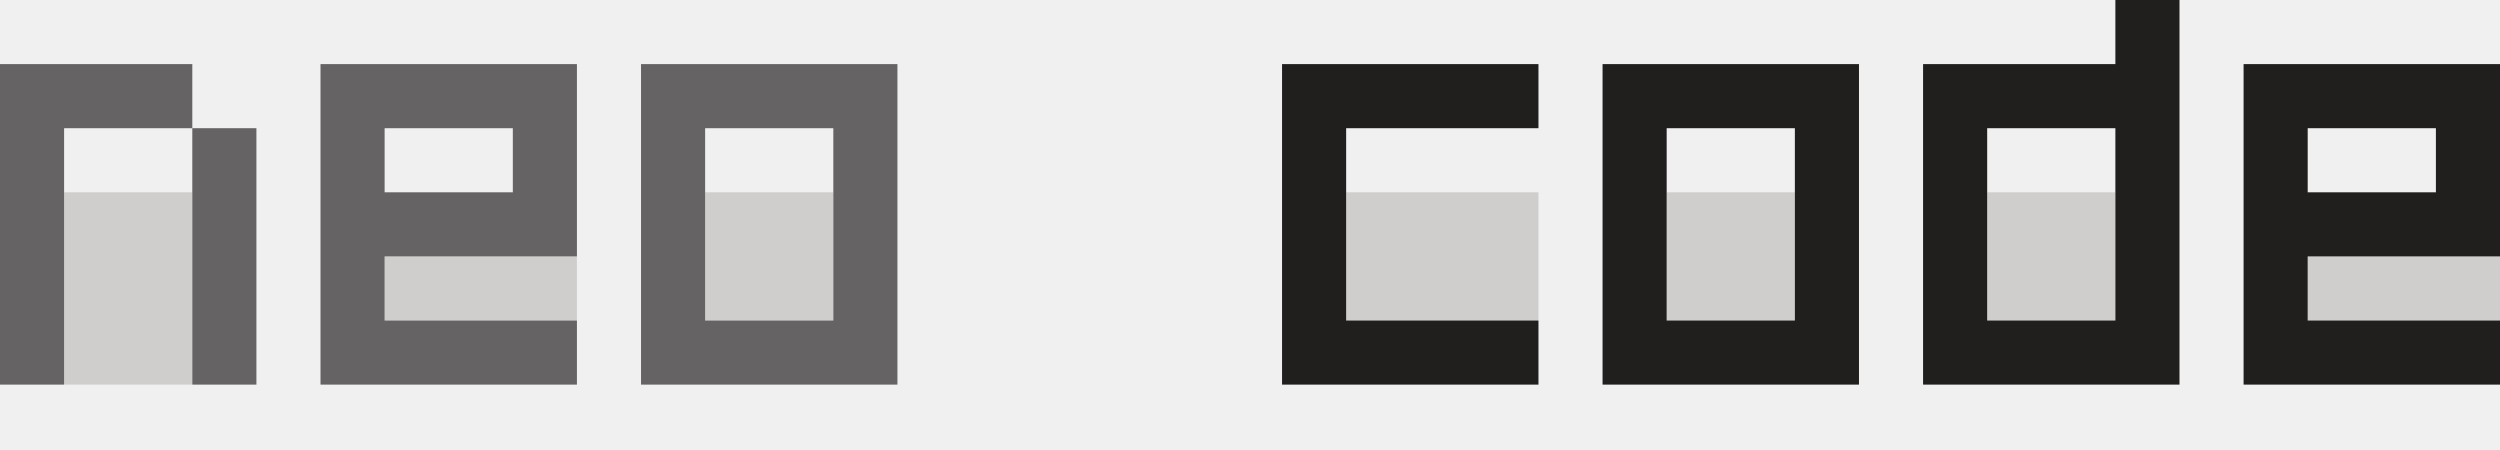
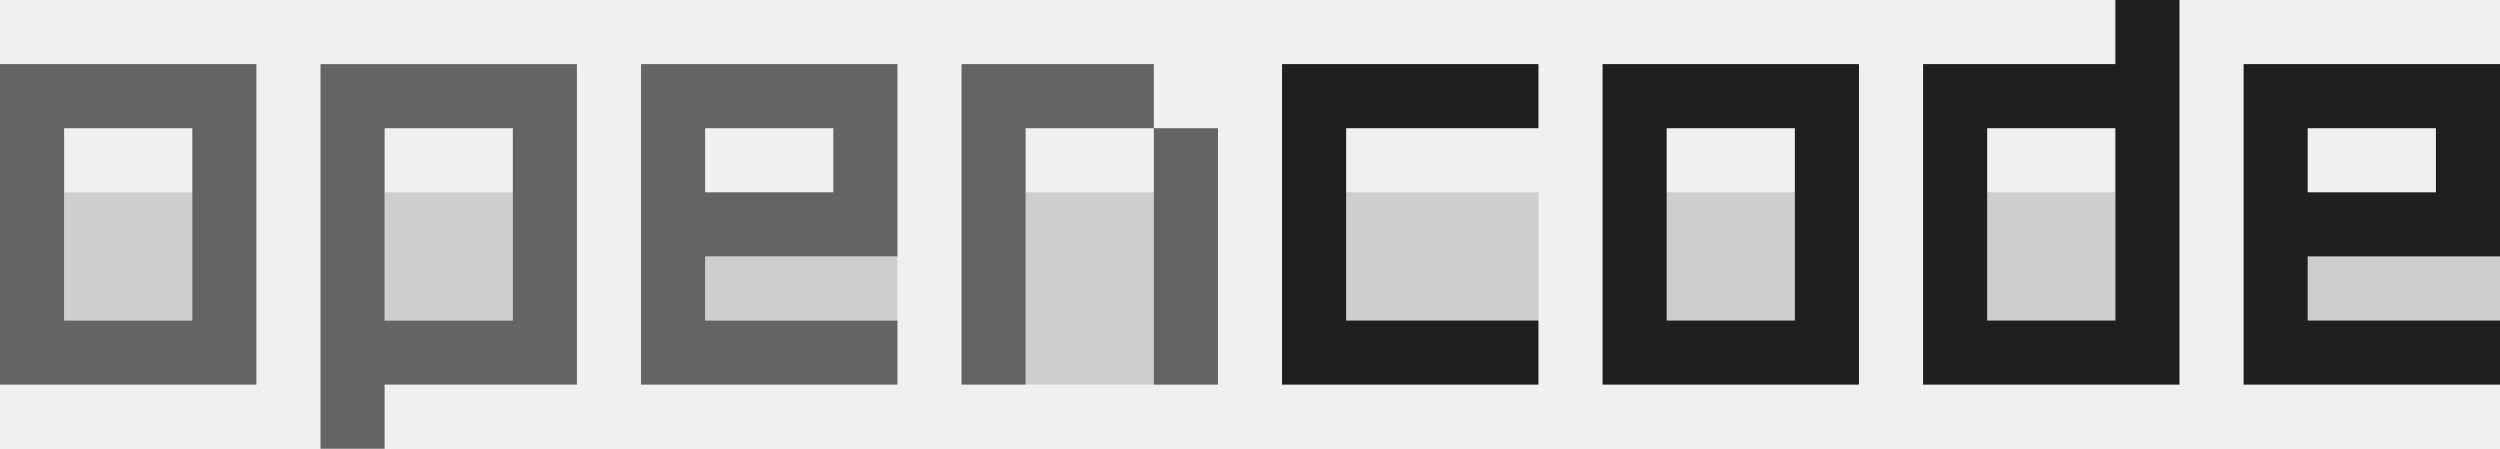
- <svg xmlns="http://www.w3.org/2000/svg" width="640" height="115" viewBox="0 0 640 115" fill="none">
-   <g transform="scale(2.73504)">
-     <g id="NEO">
-       <path d="M18 36H6V18H18V36Z" fill="#CFCECD" />
-       <path d="M18 12H6V36H0V6H18V12ZM24 36H18V12H24V36Z" fill="#656363" />
-       <path d="M54 24V30H36V24H54Z" fill="#CFCECD" />
-       <path d="M54 24H36V30H54V36H30V6H54V24ZM36 18H48V12H36V18Z" fill="#656363" />
-       <path d="M78 30H66V18H78V30Z" fill="#CFCECD" />
-       <path d="M78 12H66V30H78V12ZM84 36H60V6H84V36Z" fill="#656363" />
-     </g>
-     <g id="CODE">
-       <path d="M144 30H126V18H144V30Z" fill="#CFCECD" />
-       <path d="M144 12H126V30H144V36H120V6H144V12Z" fill="#211E1E" />
-       <path d="M168 30H156V18H168V30Z" fill="#CFCECD" />
-       <path d="M168 12H156V30H168V12ZM174 36H150V6H174V36Z" fill="#211E1E" />
-       <path d="M198 30H186V18H198V30Z" fill="#CFCECD" />
-       <path d="M198 12H186V30H198V12ZM204 36H180V6H198V0H204V36Z" fill="#211E1E" />
-       <path d="M234 24V30H216V24H234Z" fill="#CFCECD" />
-       <path d="M234 24H216V30H234V36H210V6H234V24ZM216 18H228V12H216V18Z" fill="#211E1E" />
-     </g>
+ <svg xmlns="http://www.w3.org/2000/svg" width="234" height="42" viewBox="0 0 234 42" fill="none">
+   <g clip-path="url(#clip0_1311_95049)">
+     <path d="M18 30H6V18H18V30Z" fill="#CFCECD" />
+     <path d="M18 12H6V30H18V12ZM24 36H0V6H24V36Z" fill="#656363" />
+     <path d="M48 30H36V18H48V30Z" fill="#CFCECD" />
+     <path d="M36 30H48V12H36V30ZM54 36H36V42H30V6H54V36Z" fill="#656363" />
+     <path d="M84 24V30H66V24H84Z" fill="#CFCECD" />
+     <path d="M84 24H66V30H84V36H60V6H84V24ZM66 18H78V12H66V18Z" fill="#656363" />
+     <path d="M108 36H96V18H108V36Z" fill="#CFCECD" />
+     <path d="M108 12H96V36H90V6H108V12ZM114 36H108V12H114V36Z" fill="#656363" />
+     <path d="M144 30H126V18H144V30Z" fill="#CFCECD" />
+     <path d="M144 12H126V30H144V36H120V6H144V12Z" fill="#211E1E" />
+     <path d="M168 30H156V18H168V30Z" fill="#CFCECD" />
+     <path d="M168 12H156V30H168V12ZM174 36H150V6H174V36Z" fill="#211E1E" />
+     <path d="M198 30H186V18H198V30Z" fill="#CFCECD" />
+     <path d="M198 12H186V30H198V12ZM204 36H180V6H198V0H204V36Z" fill="#211E1E" />
+     <path d="M234 24V30H216V24H234Z" fill="#CFCECD" />
+     <path d="M216 12V18H228V12H216ZM234 24H216V30H234V36H210V6H234V24Z" fill="#211E1E" />
  </g>
+   <defs>
+     <clipPath id="clip0_1311_95049">
+       <rect width="234" height="42" fill="white" />
+     </clipPath>
+   </defs>
</svg>
